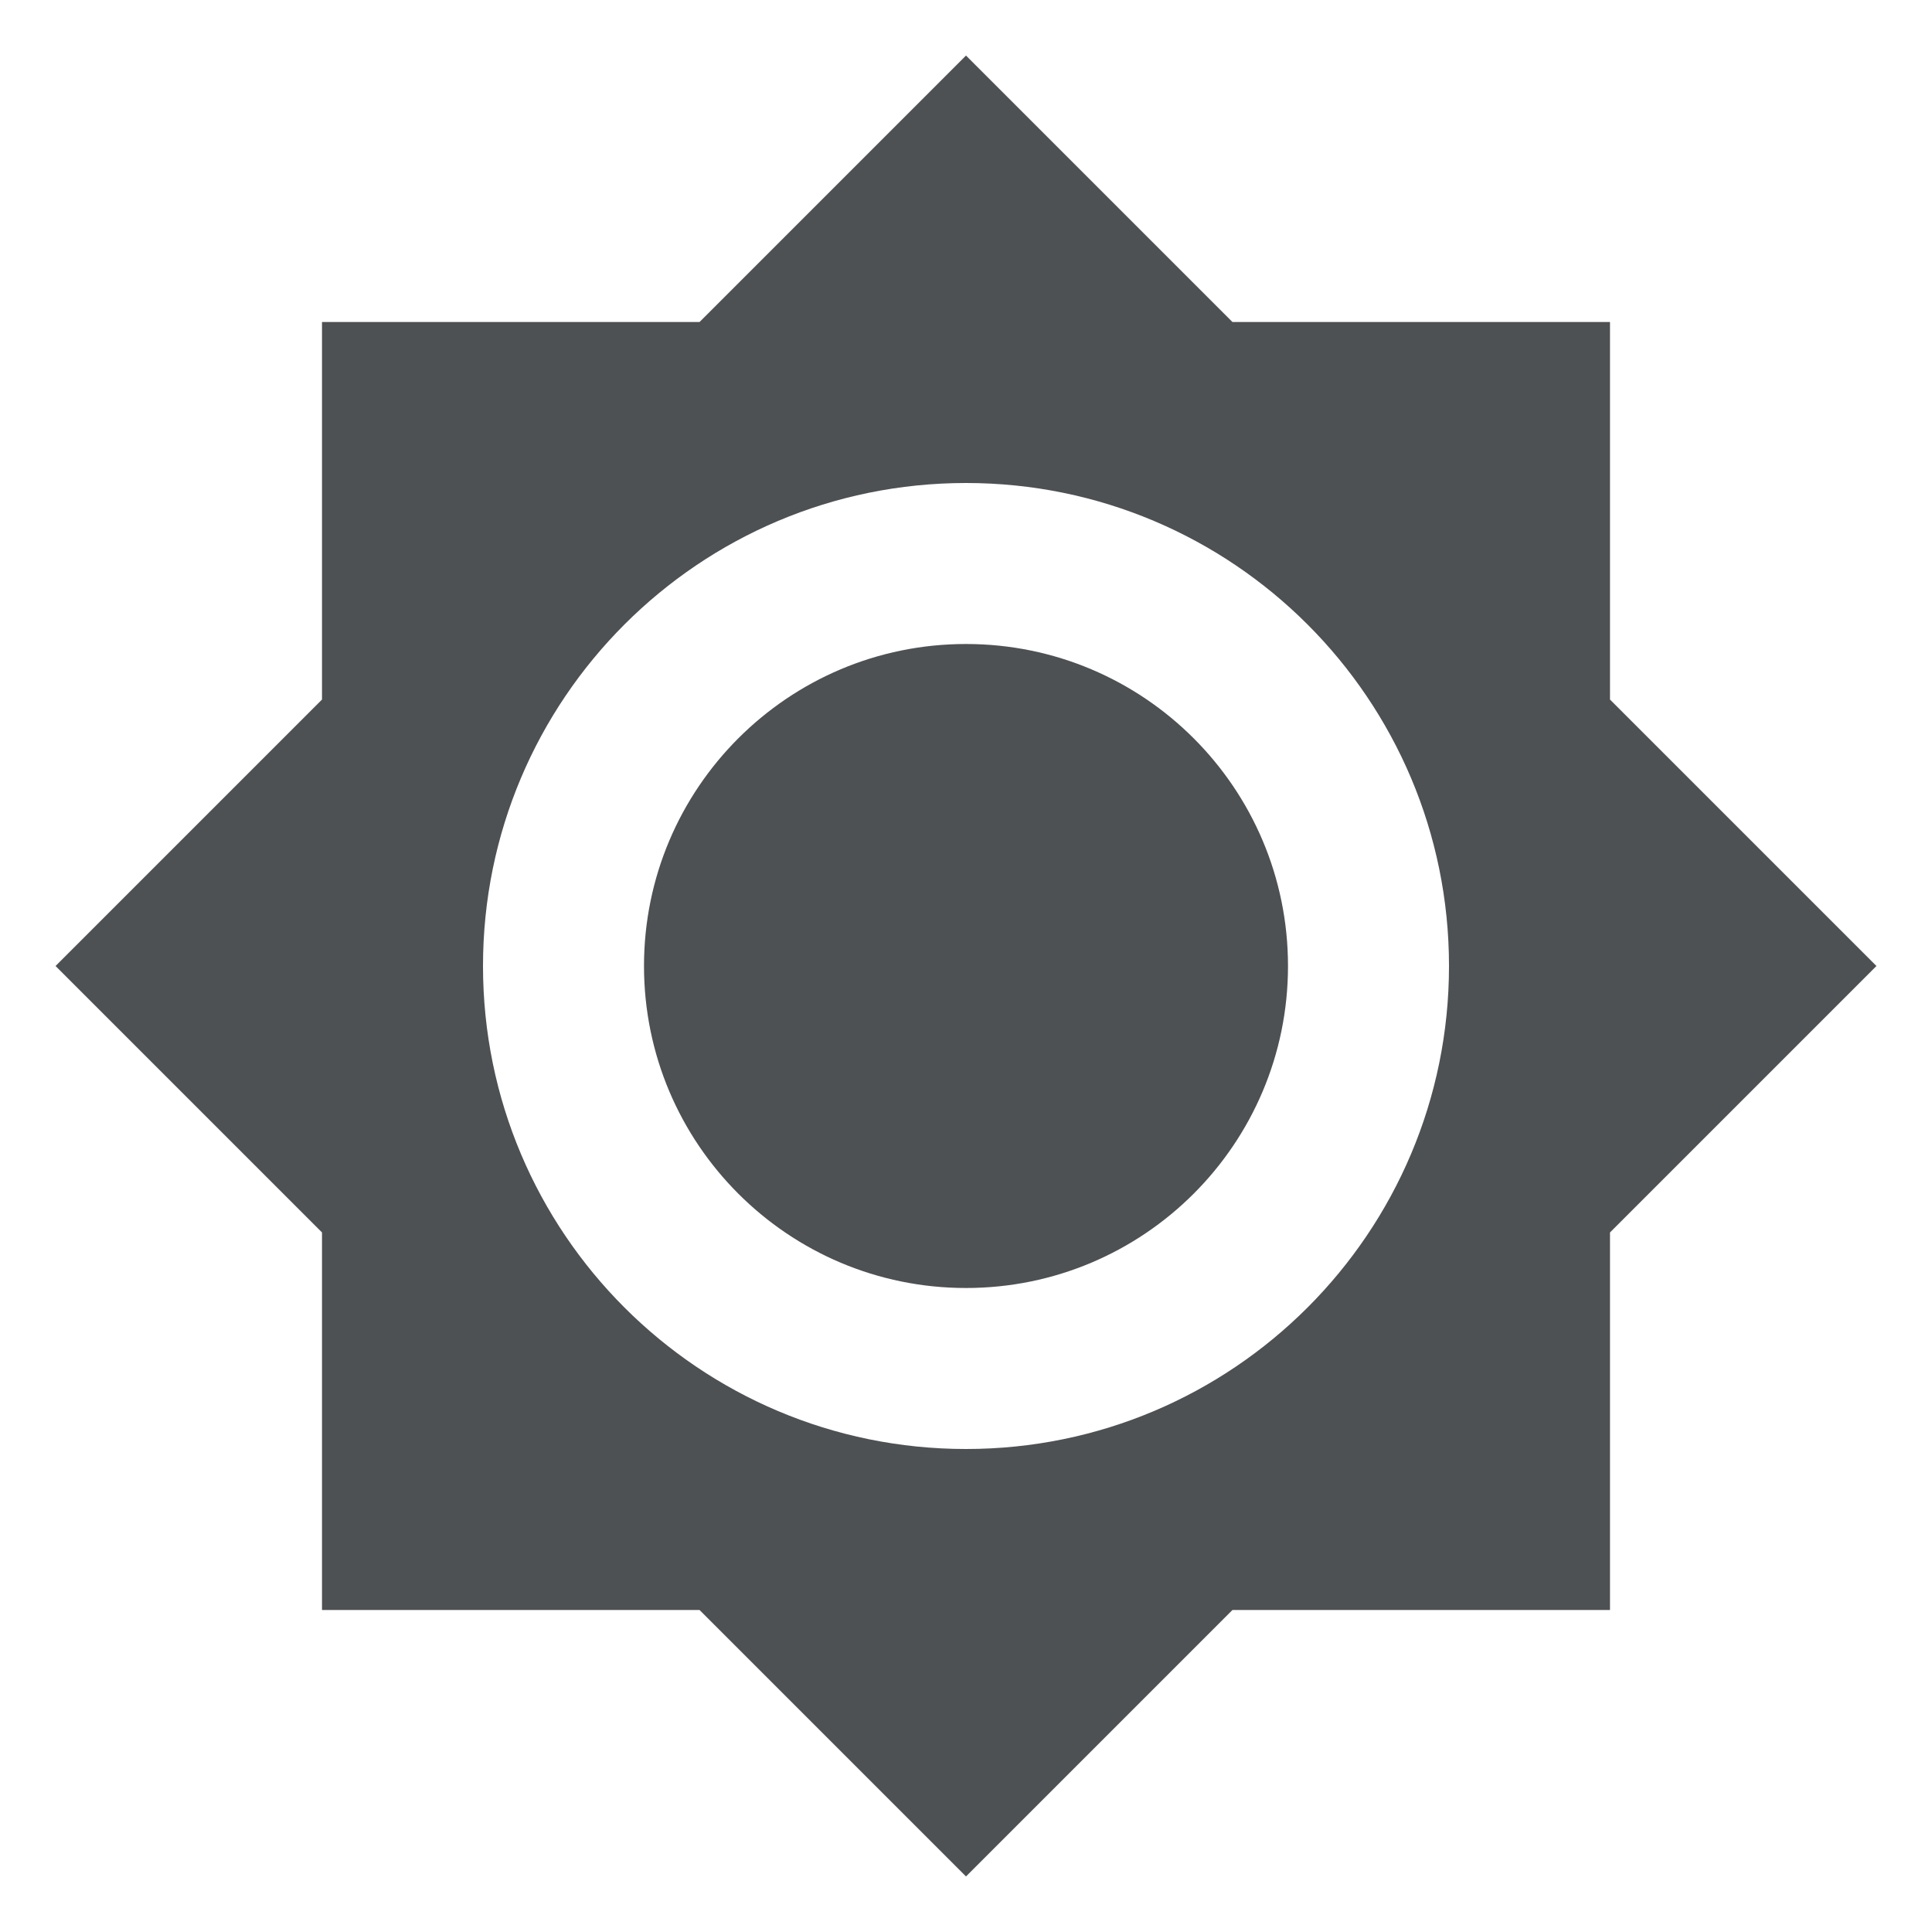
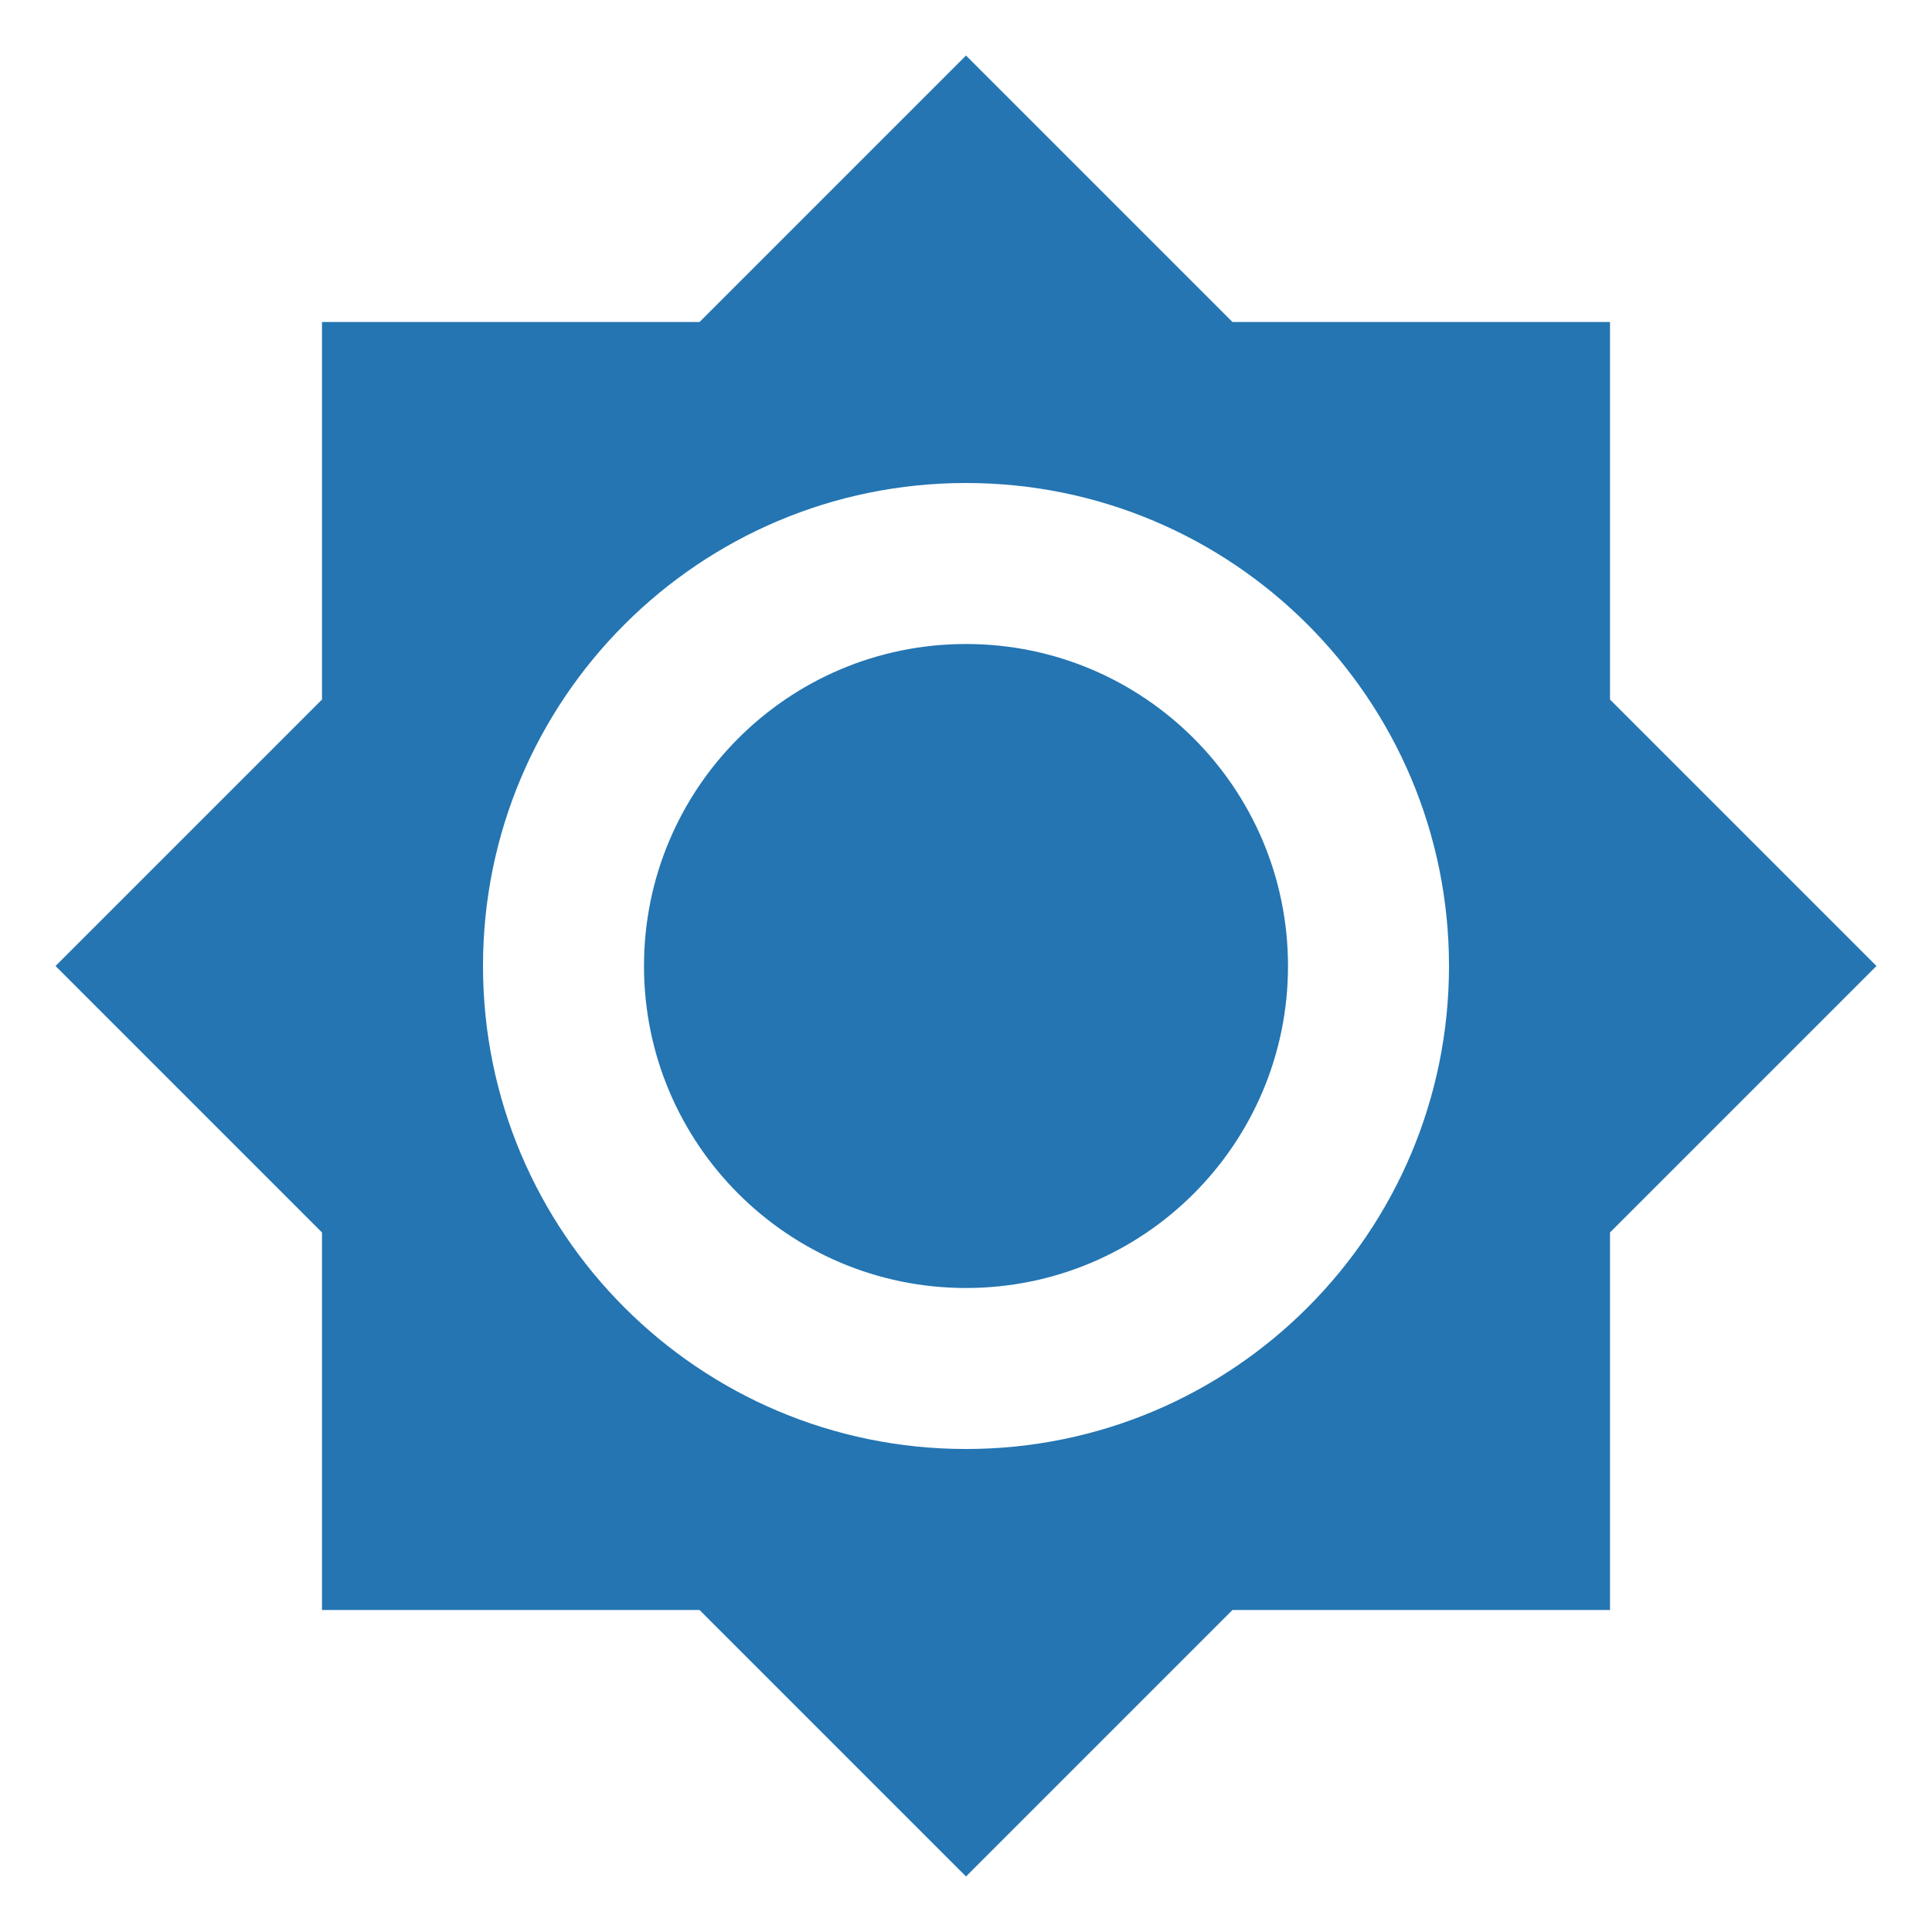
<svg xmlns="http://www.w3.org/2000/svg" viewBox="0 0 24 24">
-   <path d="M12,8A4,4 0 0,0 8,12A4,4 0 0,0 12,16A4,4 0 0,0 16,12A4,4 0 0,0 12,8M12,18A6,6 0 0,1 6,12A6,6 0 0,1 12,6A6,6 0 0,1 18,12A6,6 0 0,1 12,18M20,8.69V4H15.31L12,0.69L8.69,4H4V8.69L0.69,12L4,15.31V20H8.69L12,23.31L15.31,20H20V15.31L23.31,12L20,8.69Z" fill="#4D5153" />
+   <path d="M12,8A4,4 0 0,0 8,12A4,4 0 0,0 12,16A4,4 0 0,0 16,12A4,4 0 0,0 12,8M12,18A6,6 0 0,1 6,12A6,6 0 0,1 12,6A6,6 0 0,1 18,12A6,6 0 0,1 12,18M20,8.69V4H15.31L12,0.69L8.69,4H4V8.69L0.69,12L4,15.31V20H8.69L12,23.31L15.31,20H20V15.31L23.31,12L20,8.69Z" fill="#2475B2" />
</svg>
